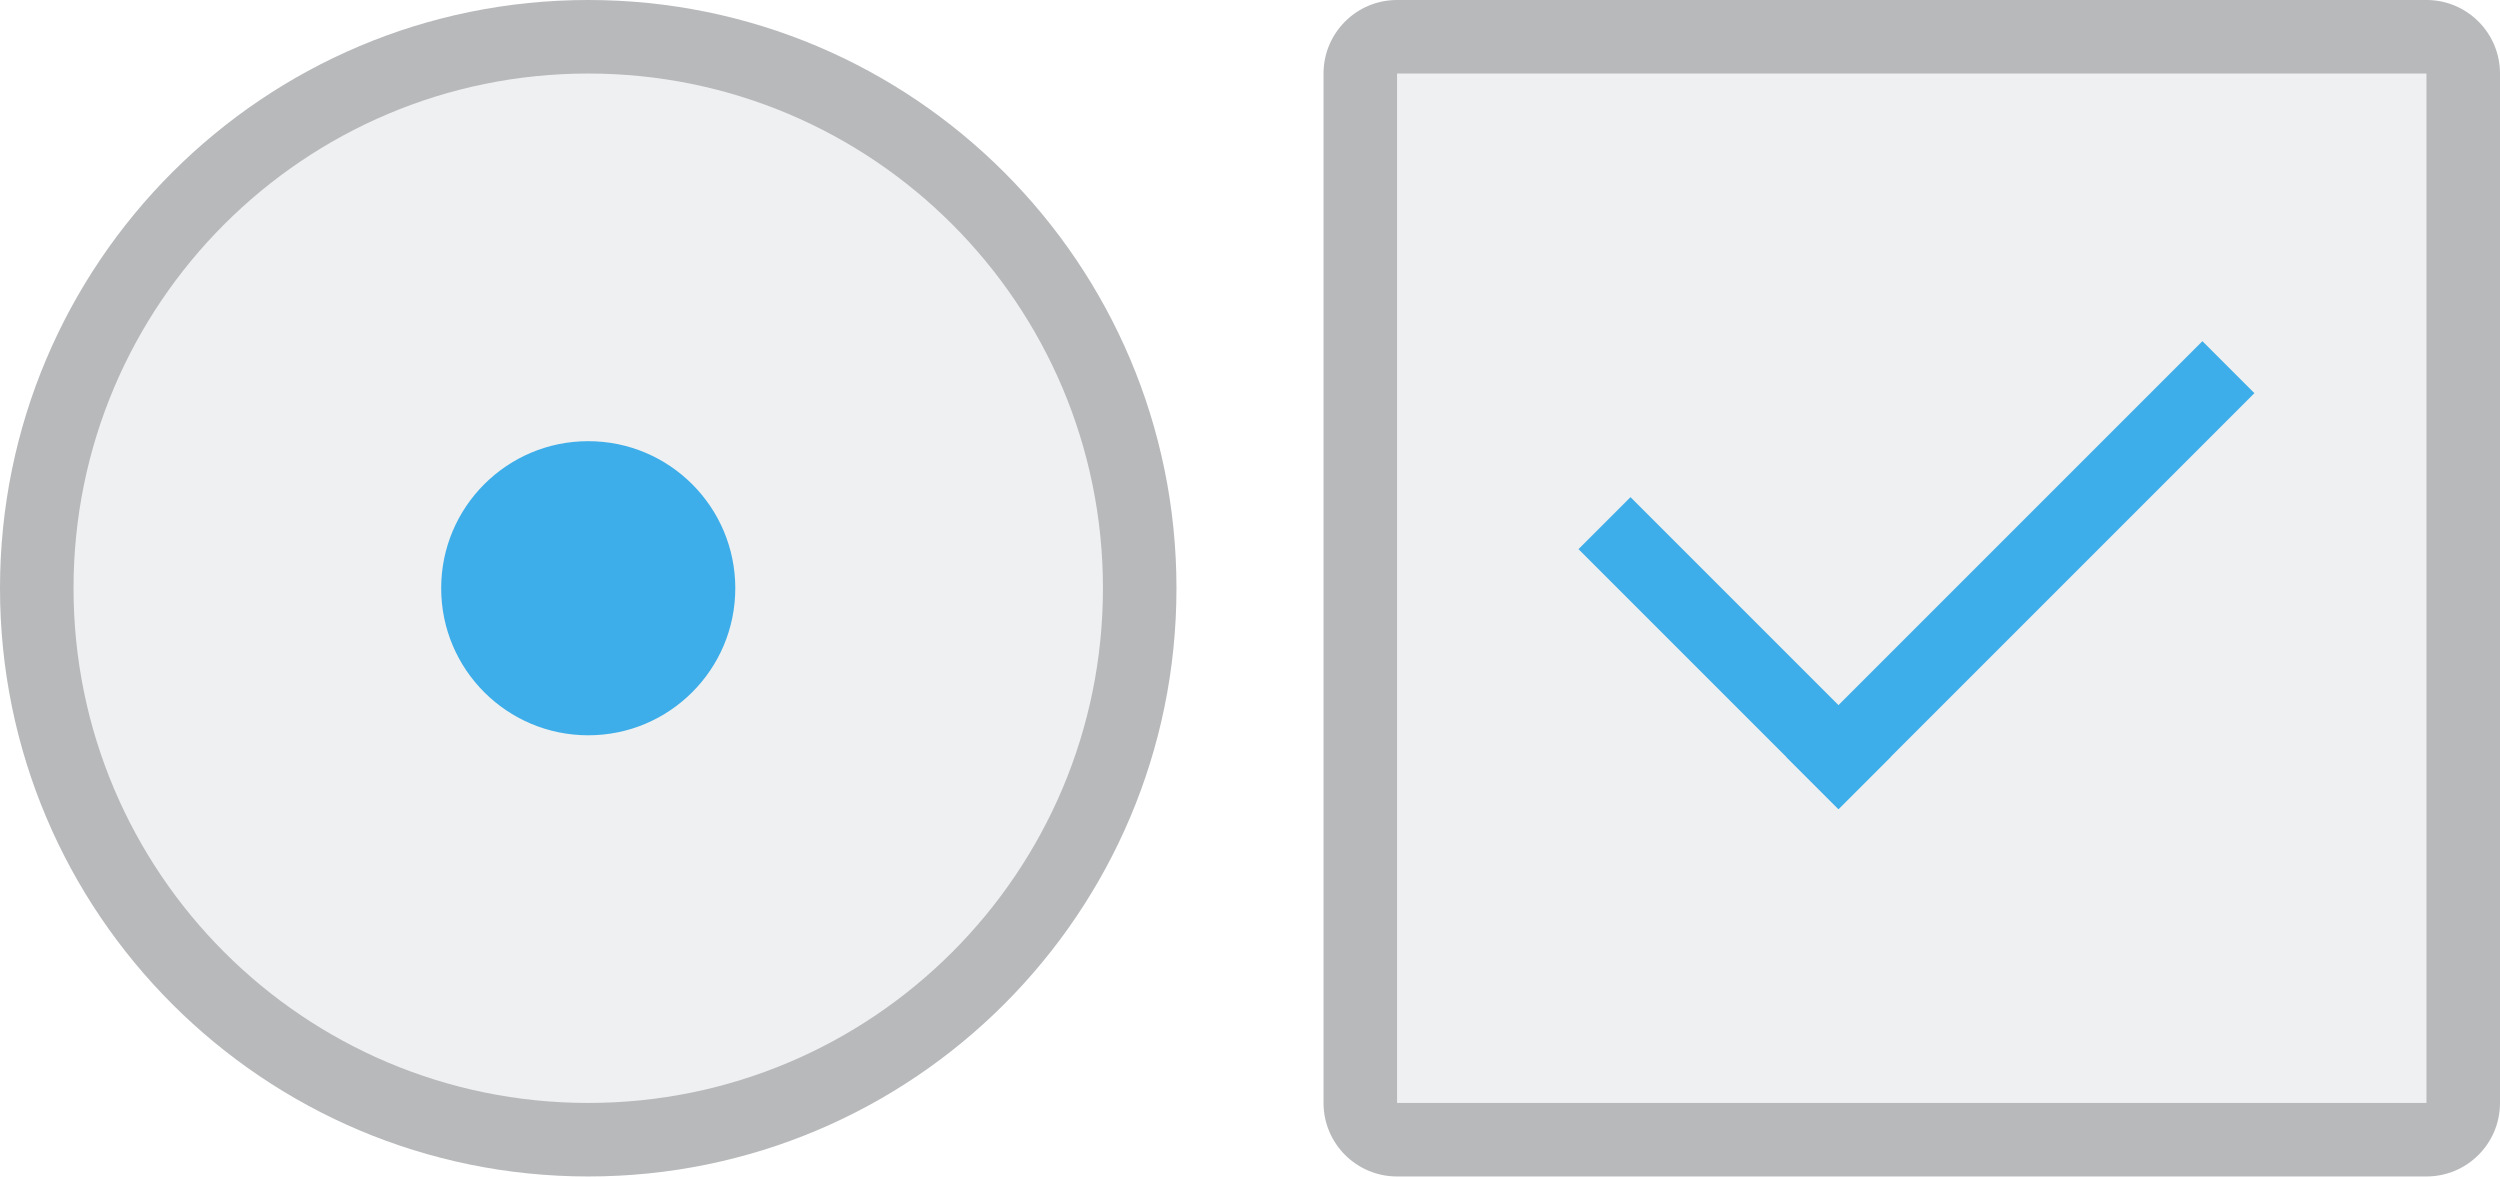
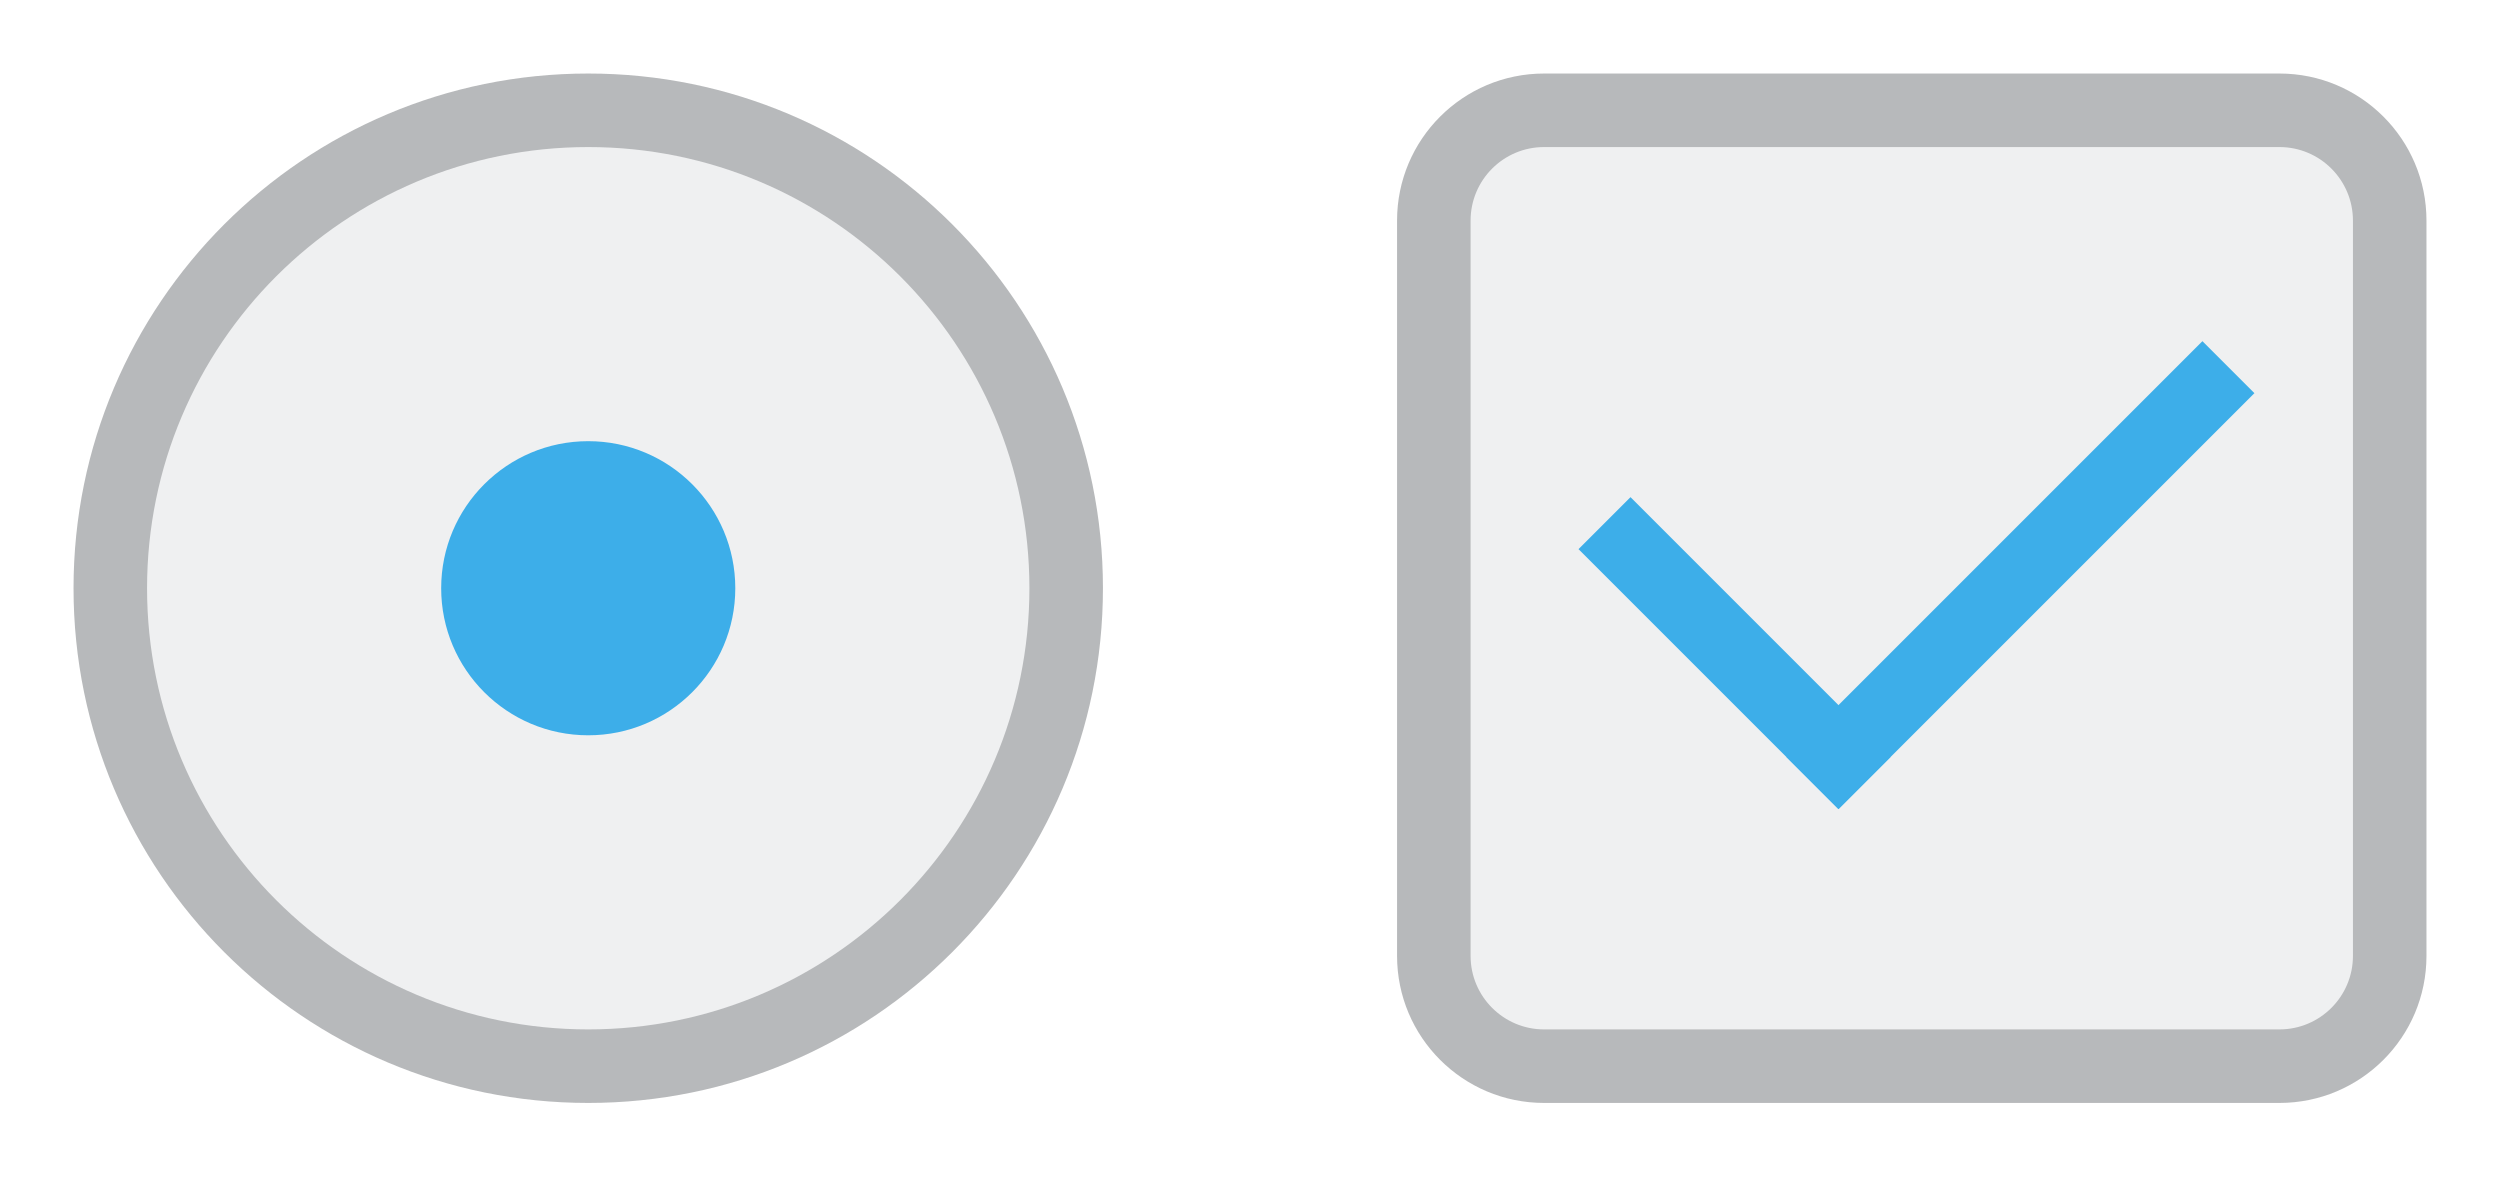
<svg xmlns="http://www.w3.org/2000/svg" width="34" height="16" version="1.1" viewBox="0 0 34 16" id="svg89">
  <defs id="defs3">
    <style id="current-color-scheme" type="text/css">.ColorScheme-Text {
        color:#31363b;
        stop-color:#31363b;
      }
      .ColorScheme-Background {
        color:#eff0f1;
        stop-color:#eff0f1;
      }
      .ColorScheme-Highlight {
        color:#3daee9;
        stop-color:#3daee9;
      }
      .ColorScheme-ViewText {
        color:#31363b;
        stop-color:#31363b;
      }
      .ColorScheme-ViewBackground {
        color:#fcfcfc;
        stop-color:#fcfcfc;
      }
      .ColorScheme-ViewHover {
        color:#93cee9;
        stop-color:#93cee9;
      }
      .ColorScheme-ViewFocus{
        color:#3daee9;
        stop-color:#3daee9;
      }
      .ColorScheme-ButtonText {
        color:#31363b;
        stop-color:#31363b;
      }
      .ColorScheme-ButtonBackground {
        color:#eff0f1;
        stop-color:#eff0f1;
      }
      .ColorScheme-ButtonHover {
        color:#93cee9;
        stop-color:#93cee9;
      }
      .ColorScheme-ButtonFocus{
        color:#3daee9;
        stop-color:#3daee9;
      }</style>
  </defs>
  <g id="16-16-radiobutton" transform="translate(0,-904.36)">
    <rect y="904.36" width="16" height="16" fill="none" id="rect5" x="0" />
-     <circle class="ColorScheme-Text" cx="8" cy="912.36" r="8" fill="currentColor" opacity="0.35" id="circle7" />
-     <circle class="ColorScheme-Background" cx="8" cy="912.36" r="7" fill="currentColor" id="circle9" />
+     <circle class="ColorScheme-Text" cx="8" cy="912.36" r="7" fill="currentColor" opacity="0.35" id="circle7" style="stroke-width:0.875" />
+     <circle class="ColorScheme-Background" cx="8" cy="912.36" r="6" fill="currentColor" id="circle9" />
    <circle class="ColorScheme-Highlight" cx="8" cy="912.36" r="2" fill="currentColor" id="circle11" />
  </g>
  <g id="16-16-checkbox" transform="translate(0,-904.36)">
    <rect x="18" y="904.36" width="16" height="16" fill="none" stroke-width="1.489" id="rect14" />
    <rect x="19" y="905.36" width="14" height="14" fill="none" id="rect16" />
-     <rect class="ColorScheme-Text" x="18" y="904.36" width="16" height="16" rx="1" ry="1" fill="currentColor" opacity="0.35" id="rect18" />
-     <rect class="ColorScheme-Background" x="19" y="905.36" width="14" height="14" fill="currentColor" id="rect20" />
+     <rect class="ColorScheme-Text" x="19" y="905.36" width="14" height="14" rx="2" ry="2" fill="currentColor" opacity="0.35" id="rect18" style="stroke-width:0.875" />
+     <rect class="ColorScheme-Background" x="20" y="906.36" width="12" height="12" fill="currentColor" id="rect20" style="stroke-width:0.857" rx="1" ry="1" />
    <rect class="ColorScheme-Highlight" transform="rotate(-45)" x="-629.58" y="659.94" width="1" height="5" ry="0" fill="currentColor" id="rect22" />
    <rect class="ColorScheme-Highlight" transform="rotate(45)" x="663.94" y="621.58" width="1" height="8" ry="0" fill="currentColor" id="rect24" />
  </g>
  <g id="22-22-radiobutton" transform="matrix(1.375,0,0,1.375,-9,-1268.5)">
    <rect y="904.36" width="16" height="16" fill="none" id="rect27" x="0" />
-     <circle class="ColorScheme-Text" cx="8" cy="912.36" r="8" fill="currentColor" opacity="0.35" id="circle29" />
-     <circle class="ColorScheme-Background" cx="8" cy="912.36" r="7.273" fill="currentColor" id="circle31" />
+     <circle class="ColorScheme-Text" cx="8" cy="912.36" r="7.269" fill="currentColor" opacity="0.35" id="circle29" style="stroke-width:0.909" />
+     <circle class="ColorScheme-Background" cx="8" cy="912.36" r="6.542" fill="currentColor" id="circle31" style="stroke-width:0.9" />
    <circle class="ColorScheme-Highlight" cx="8" cy="912.36" r="2.182" fill="currentColor" id="circle33" />
  </g>
  <g id="22-22-checkbox" transform="translate(0,-904.36)">
    <rect x="18" y="877.36" width="22" height="22" fill="none" stroke-width="2.048" id="rect36" />
-     <rect class="ColorScheme-Text" x="18" y="877.36" width="22" height="22" rx="1" ry="1" fill="currentColor" opacity="0.35" id="rect38" />
-     <rect class="ColorScheme-Background" x="19" y="878.36" width="20" height="20" fill="currentColor" id="rect40" />
+     <rect class="ColorScheme-Text" x="19" y="878.36" width="20" height="20" rx="2" ry="2" fill="currentColor" opacity="0.35" id="rect38" style="stroke-width:0.909" />
+     <rect class="ColorScheme-Background" x="20" y="879.36" width="18" height="18" fill="currentColor" id="rect40" style="stroke-width:0.9" rx="1" ry="1" />
    <rect class="ColorScheme-Highlight" transform="rotate(-45)" x="-610.99" y="644.59" width="1" height="6" ry="0" fill="currentColor" id="rect42" />
    <rect class="ColorScheme-Highlight" transform="rotate(45)" x="649.59" y="601.99" width="1" height="9" ry="0" fill="currentColor" id="rect44" />
  </g>
  <g id="24-24-checkbox" transform="translate(1,-904.36)">
    <rect x="43" y="877.36" width="24" height="24" fill="none" stroke-width="2.234" id="rect47" />
-     <rect class="ColorScheme-Text" x="43" y="877.36" width="24" height="24" rx="1" ry="1" fill="currentColor" opacity="0.35" id="rect49" />
-     <rect class="ColorScheme-Background" x="44" y="878.36" width="22" height="22" fill="currentColor" id="rect51" />
+     <rect class="ColorScheme-Text" x="44" y="878.36" width="22" height="22" rx="2" ry="2" fill="currentColor" opacity="0.35" id="rect49" style="stroke-width:0.917" />
+     <rect class="ColorScheme-Background" x="45" y="879.36" width="20" height="20" fill="currentColor" id="rect51" style="stroke-width:0.909" rx="1" ry="1" />
    <rect class="ColorScheme-Highlight" transform="rotate(-45)" x="-593.1" y="663.89" width="1" height="6" ry="0" fill="currentColor" id="rect53" />
    <rect class="ColorScheme-Highlight" transform="rotate(45)" x="668.89" y="584.1" width="1" height="9" ry="0" fill="currentColor" id="rect55" />
  </g>
  <g id="checkbox" transform="translate(0,-904.36)">
    <rect x="73" y="877.36" width="32" height="32" fill="none" stroke-width="2.978" id="rect58" />
-     <rect class="ColorScheme-Text" x="73" y="877.36" width="32" height="32" rx="2" ry="2" fill="currentColor" opacity="0.35" id="rect60" />
-     <rect class="ColorScheme-Background" x="74" y="878.36" width="30" height="30" rx="1" ry="1" fill="currentColor" id="rect62" />
+     <rect class="ColorScheme-Text" x="74" y="878.36" width="30" height="30" rx="3" ry="3" fill="currentColor" opacity="0.35" id="rect60" style="stroke-width:0.937" />
+     <rect class="ColorScheme-Background" x="75" y="879.36" width="28" height="28" rx="2" ry="2" fill="currentColor" id="rect62" style="stroke-width:0.933" />
    <rect class="ColorScheme-Highlight" transform="rotate(-45)" x="-574.22" y="687.26" width="1" height="10" ry="0" fill="currentColor" id="rect64" />
    <rect class="ColorScheme-Highlight" transform="rotate(45)" x="696.26" y="557.22" width="1" height="17" ry="0" fill="currentColor" id="rect66" />
  </g>
  <g id="24-24-radiobutton" transform="matrix(1.5,0,0,1.5,-35,-1381.54)">
    <rect y="904.36" width="16" height="16" fill="none" id="rect69" x="0" />
-     <circle class="ColorScheme-Text" cx="8" cy="912.36" r="8" fill="currentColor" opacity="0.35" id="circle71" />
-     <circle class="ColorScheme-Background" cx="8" cy="912.36" r="7.333" fill="currentColor" id="circle73" />
+     <circle class="ColorScheme-Text" cx="8" cy="912.36" r="7.333" fill="currentColor" opacity="0.35" id="circle71" style="stroke-width:0.917" />
+     <circle class="ColorScheme-Background" cx="8" cy="912.36" r="6.667" fill="currentColor" id="circle73" style="stroke-width:0.909" />
    <circle class="ColorScheme-Highlight" cx="8" cy="912.36" r="2" fill="currentColor" id="circle75" />
  </g>
-   <g id="radiobutton" transform="matrix(2,0,0,2,-72,-1832.72)">
+   <g id="radiobutton" transform="matrix(2,0,0,2,-72,-1833.72)">
    <rect y="904.36" width="16" height="16" fill="none" id="rect78" x="0" />
-     <circle class="ColorScheme-Text" cx="8" cy="912.36" r="8" fill="currentColor" opacity="0.35" id="circle80" />
-     <circle class="ColorScheme-Background" cx="8" cy="912.36" r="7.5" fill="currentColor" id="circle82" />
+     <circle class="ColorScheme-Text" cx="8" cy="912.36" r="7.5" fill="currentColor" opacity="0.35" id="circle80" style="stroke-width:0.937" />
+     <circle class="ColorScheme-Background" cx="8" cy="912.36" r="7" fill="currentColor" id="circle82" style="stroke-width:0.933" />
    <circle class="ColorScheme-Highlight" cx="8" cy="912.36" r="2" fill="currentColor" id="circle84" />
  </g>
</svg>
